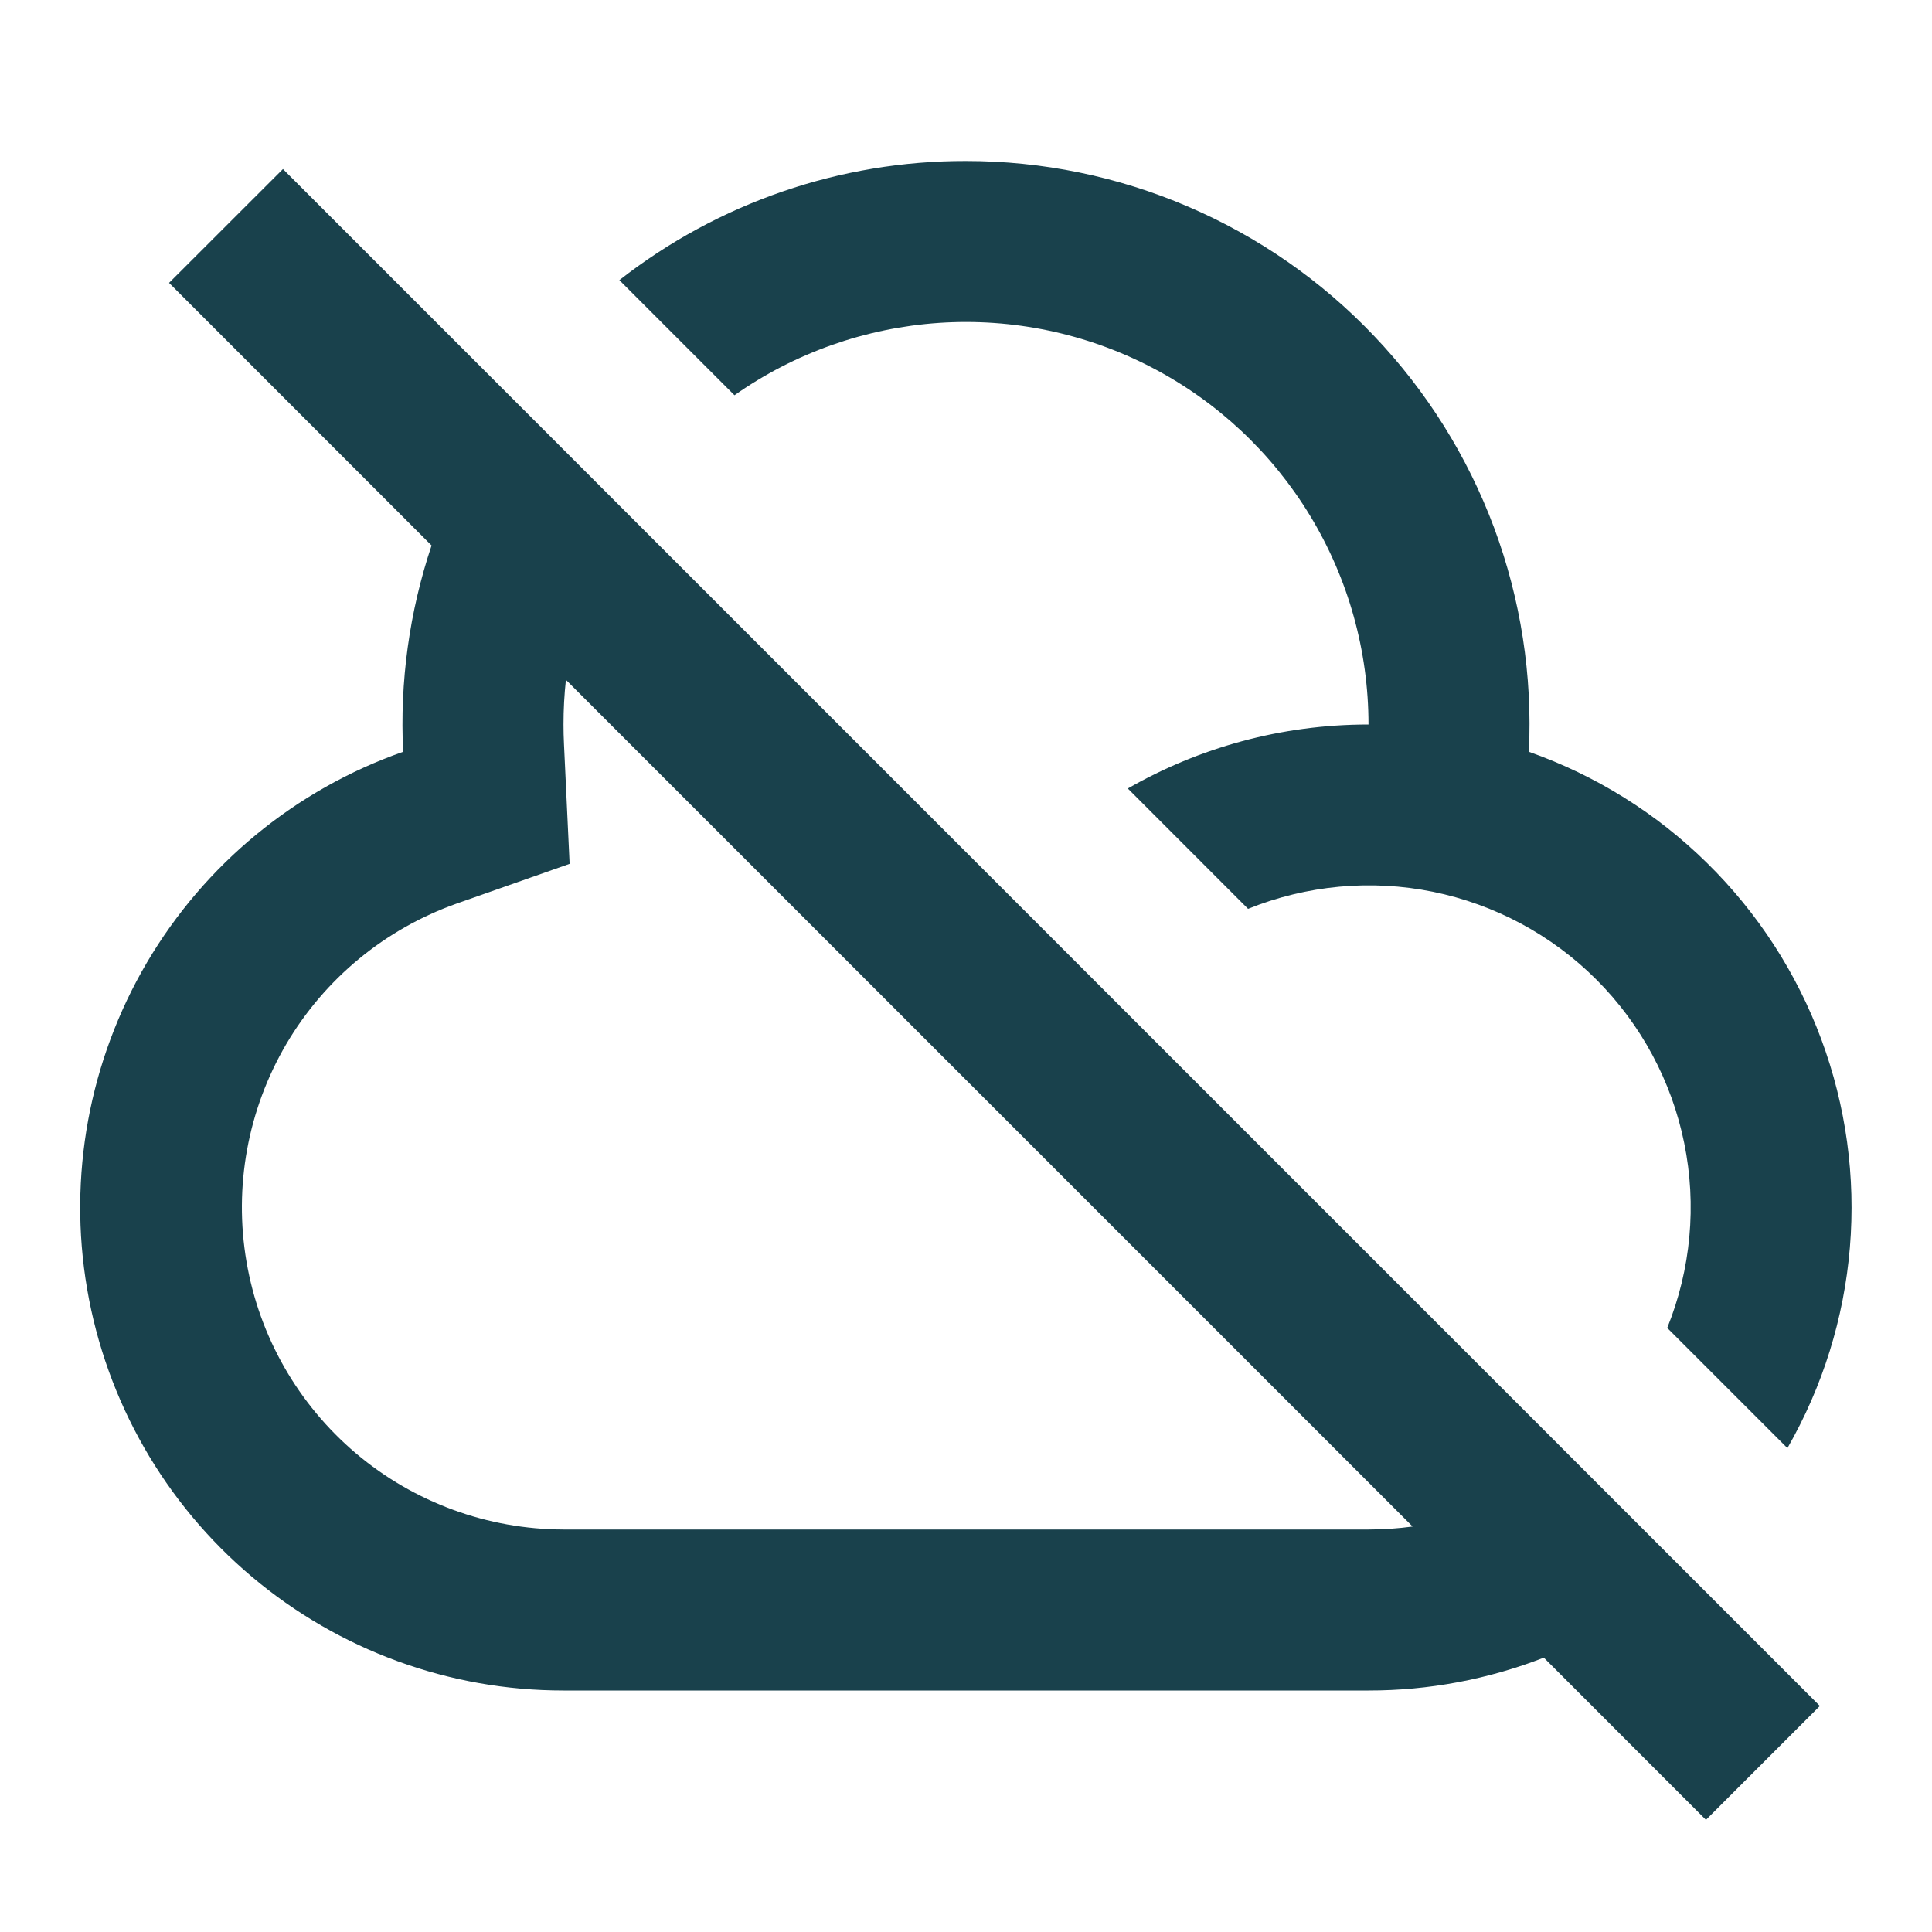
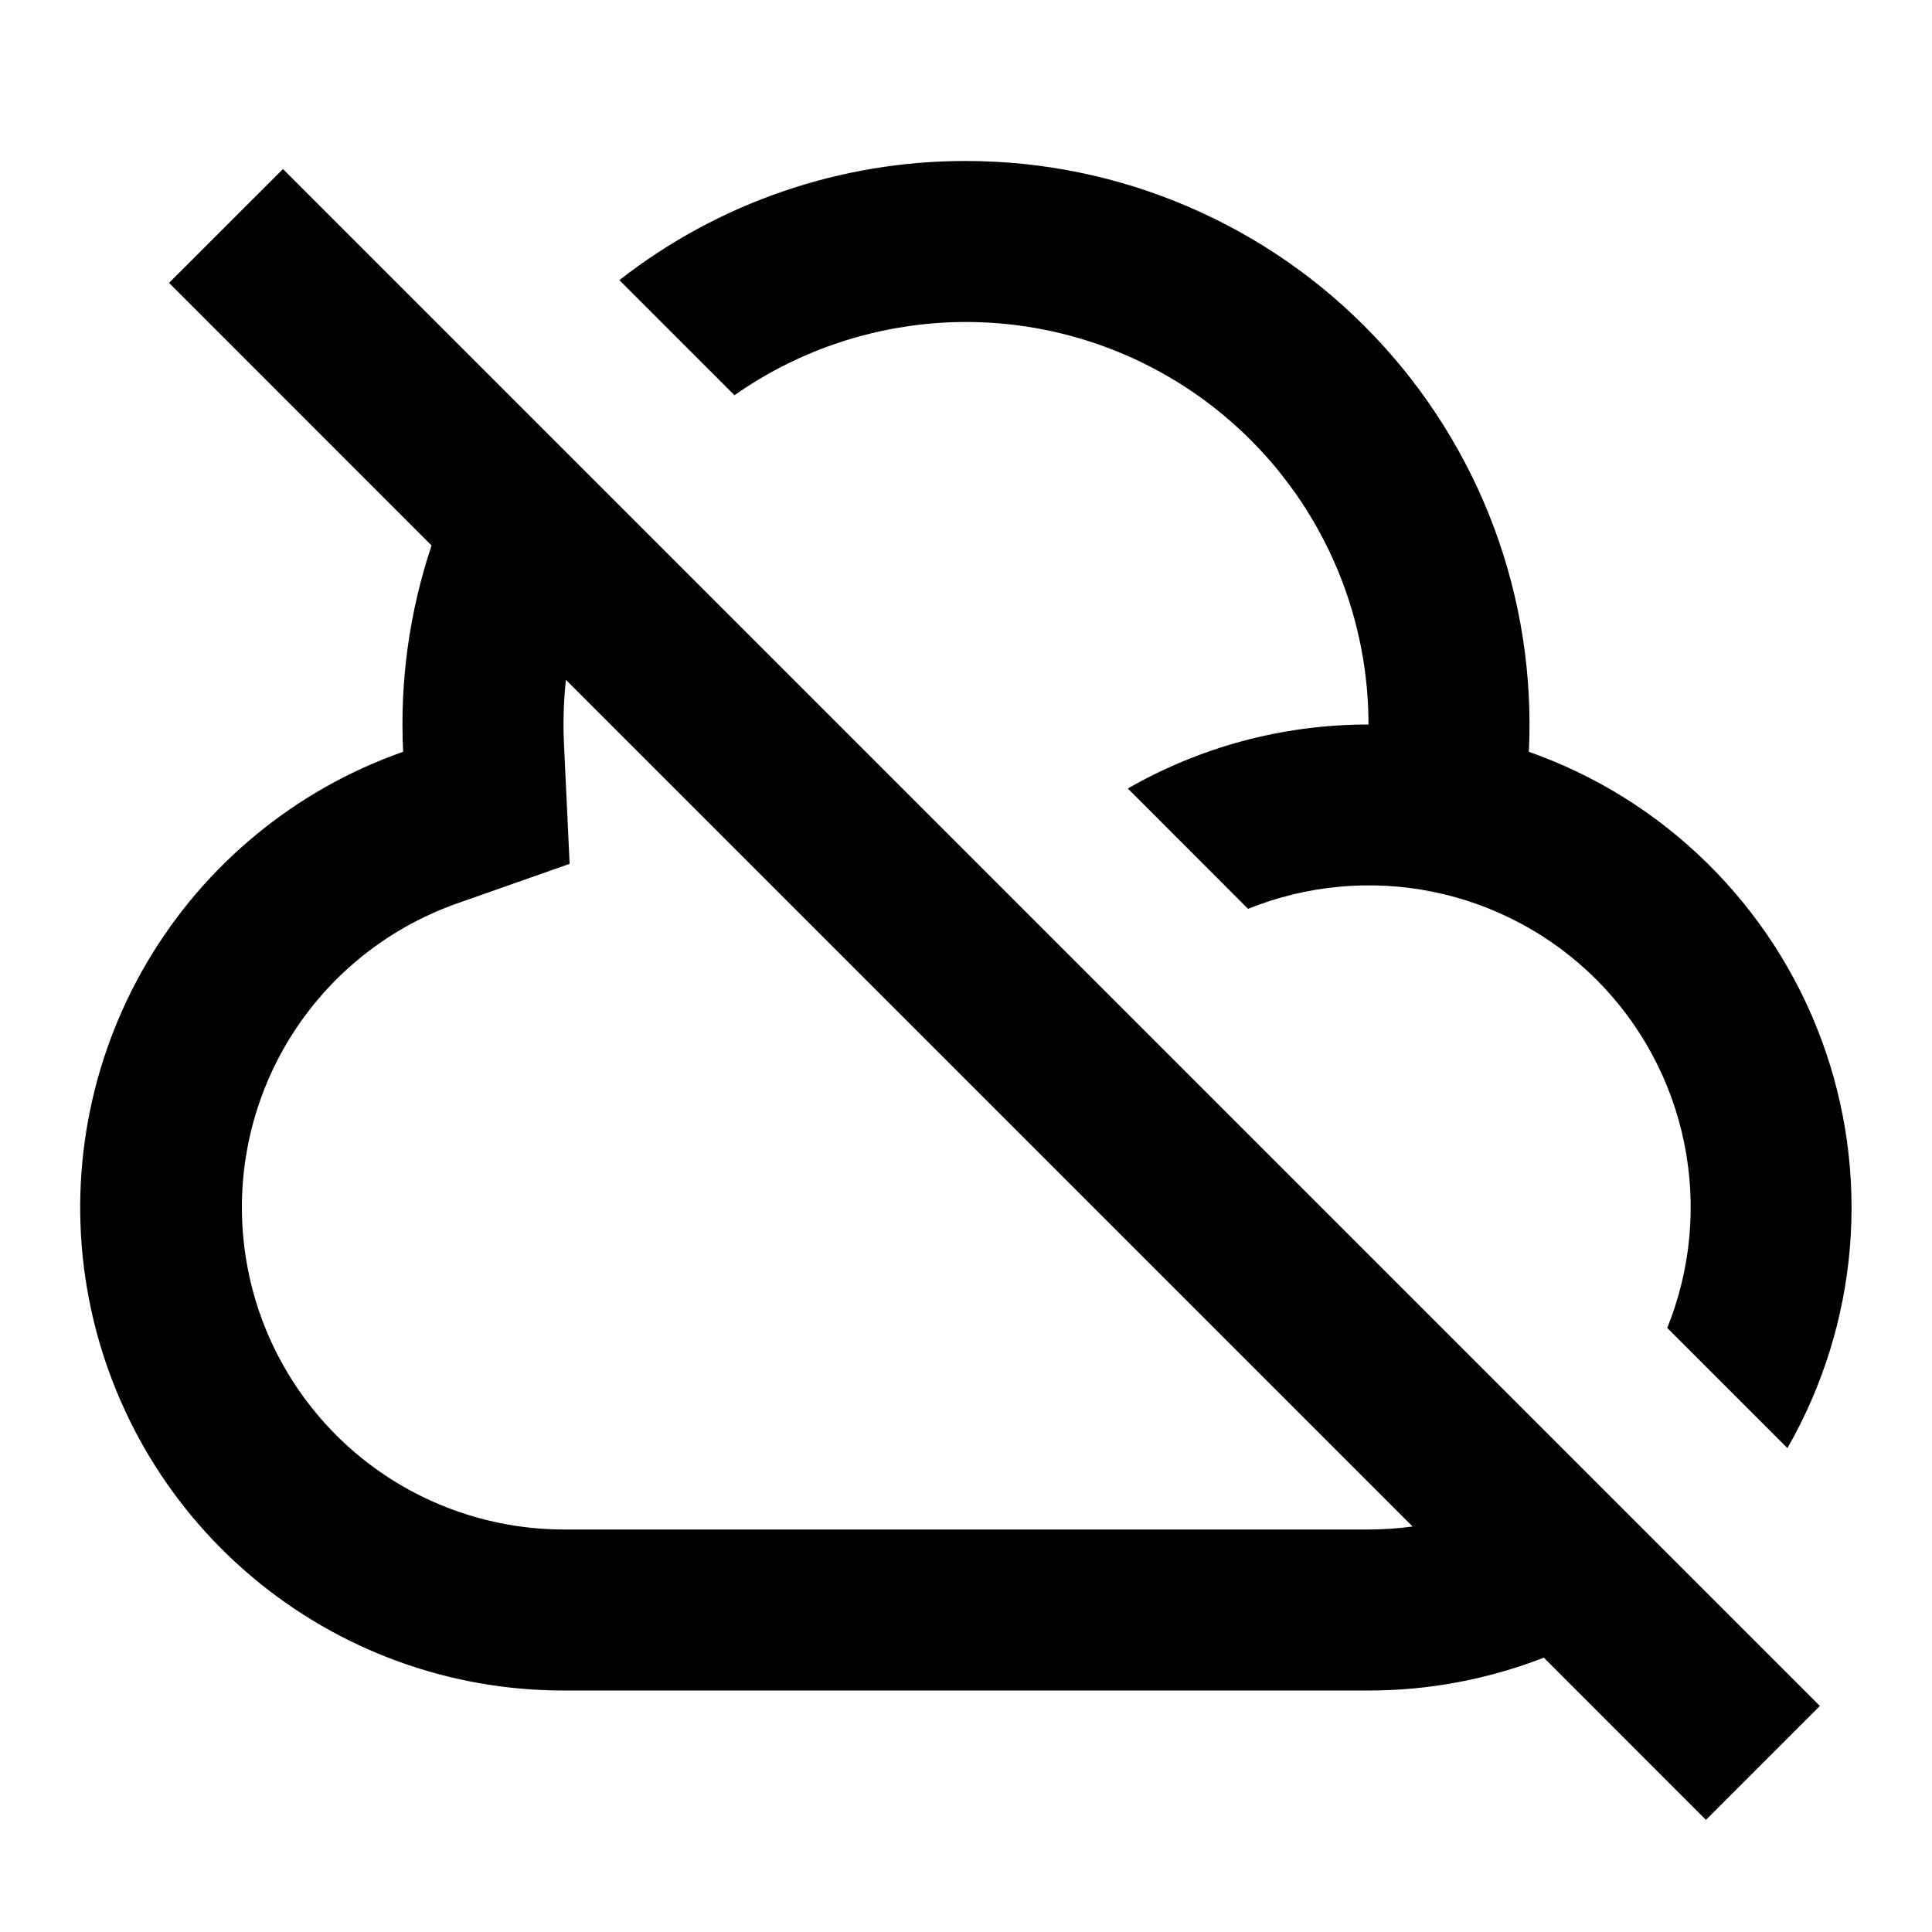
<svg xmlns="http://www.w3.org/2000/svg" width="24" height="24" viewBox="0 0 24 24" fill="none">
-   <path d="M3.515 2.1L22.607 21.192L21.192 22.607L19.178 20.592C18.484 20.862 17.745 21.001 17 21H7C5.583 21.001 4.212 20.5 3.129 19.587C2.046 18.674 1.321 17.407 1.082 16.01C0.843 14.614 1.107 13.178 1.825 11.957C2.544 10.736 3.671 9.808 5.008 9.339C4.965 8.47 5.085 7.601 5.361 6.776L2.1 3.514L3.515 2.1ZM7 9C7 9.081 7.002 9.163 7.006 9.243L7.076 10.731L5.672 11.225C4.783 11.54 4.033 12.158 3.555 12.972C3.078 13.786 2.903 14.742 3.062 15.672C3.22 16.602 3.703 17.446 4.423 18.055C5.144 18.664 6.057 18.998 7 19H17C17.186 19 17.369 18.987 17.548 18.963L7.03 8.445C7.01 8.627 7 8.812 7 9ZM12 2C12.948 2 13.886 2.192 14.757 2.566C15.628 2.939 16.415 3.485 17.068 4.172C17.722 4.858 18.23 5.67 18.561 6.558C18.891 7.446 19.038 8.392 18.992 9.339C19.823 9.632 20.579 10.103 21.206 10.721C21.834 11.338 22.319 12.086 22.625 12.911C22.932 13.737 23.053 14.62 22.98 15.497C22.907 16.375 22.642 17.225 22.204 17.989L20.711 16.496C21.005 15.768 21.079 14.97 20.922 14.2C20.766 13.431 20.386 12.724 19.831 12.169C19.276 11.614 18.569 11.235 17.8 11.078C17.03 10.922 16.232 10.996 15.504 11.29L14.01 9.795C14.891 9.29 15.911 9 17 9C17 8.084 16.749 7.187 16.273 6.404C15.798 5.622 15.117 4.985 14.304 4.563C13.492 4.141 12.579 3.95 11.666 4.011C10.752 4.073 9.873 4.383 9.124 4.91L7.694 3.48C8.923 2.519 10.44 1.997 12 2V2Z" fill="#19414C" />
+   <path d="M3.515 2.1L22.607 21.192L21.192 22.607L19.178 20.592C18.484 20.862 17.745 21.001 17 21H7C5.583 21.001 4.212 20.5 3.129 19.587C2.046 18.674 1.321 17.407 1.082 16.01C0.843 14.614 1.107 13.178 1.825 11.957C2.544 10.736 3.671 9.808 5.008 9.339C4.965 8.47 5.085 7.601 5.361 6.776L2.1 3.514L3.515 2.1ZM7 9C7 9.081 7.002 9.163 7.006 9.243L7.076 10.731L5.672 11.225C4.783 11.54 4.033 12.158 3.555 12.972C3.078 13.786 2.903 14.742 3.062 15.672C3.22 16.602 3.703 17.446 4.423 18.055C5.144 18.664 6.057 18.998 7 19H17C17.186 19 17.369 18.987 17.548 18.963L7.03 8.445C7.01 8.627 7 8.812 7 9ZM12 2C12.948 2 13.886 2.192 14.757 2.566C15.628 2.939 16.415 3.485 17.068 4.172C17.722 4.858 18.23 5.67 18.561 6.558C18.891 7.446 19.038 8.392 18.992 9.339C19.823 9.632 20.579 10.103 21.206 10.721C21.834 11.338 22.319 12.086 22.625 12.911C22.932 13.737 23.053 14.62 22.98 15.497C22.907 16.375 22.642 17.225 22.204 17.989L20.711 16.496C21.005 15.768 21.079 14.97 20.922 14.2C20.766 13.431 20.386 12.724 19.831 12.169C19.276 11.614 18.569 11.235 17.8 11.078C17.03 10.922 16.232 10.996 15.504 11.29L14.01 9.795C14.891 9.29 15.911 9 17 9C17 8.084 16.749 7.187 16.273 6.404C15.798 5.622 15.117 4.985 14.304 4.563C13.492 4.141 12.579 3.95 11.666 4.011C10.752 4.073 9.873 4.383 9.124 4.91L7.694 3.48C8.923 2.519 10.44 1.997 12 2V2Z" fill="currentColor" />
</svg>
